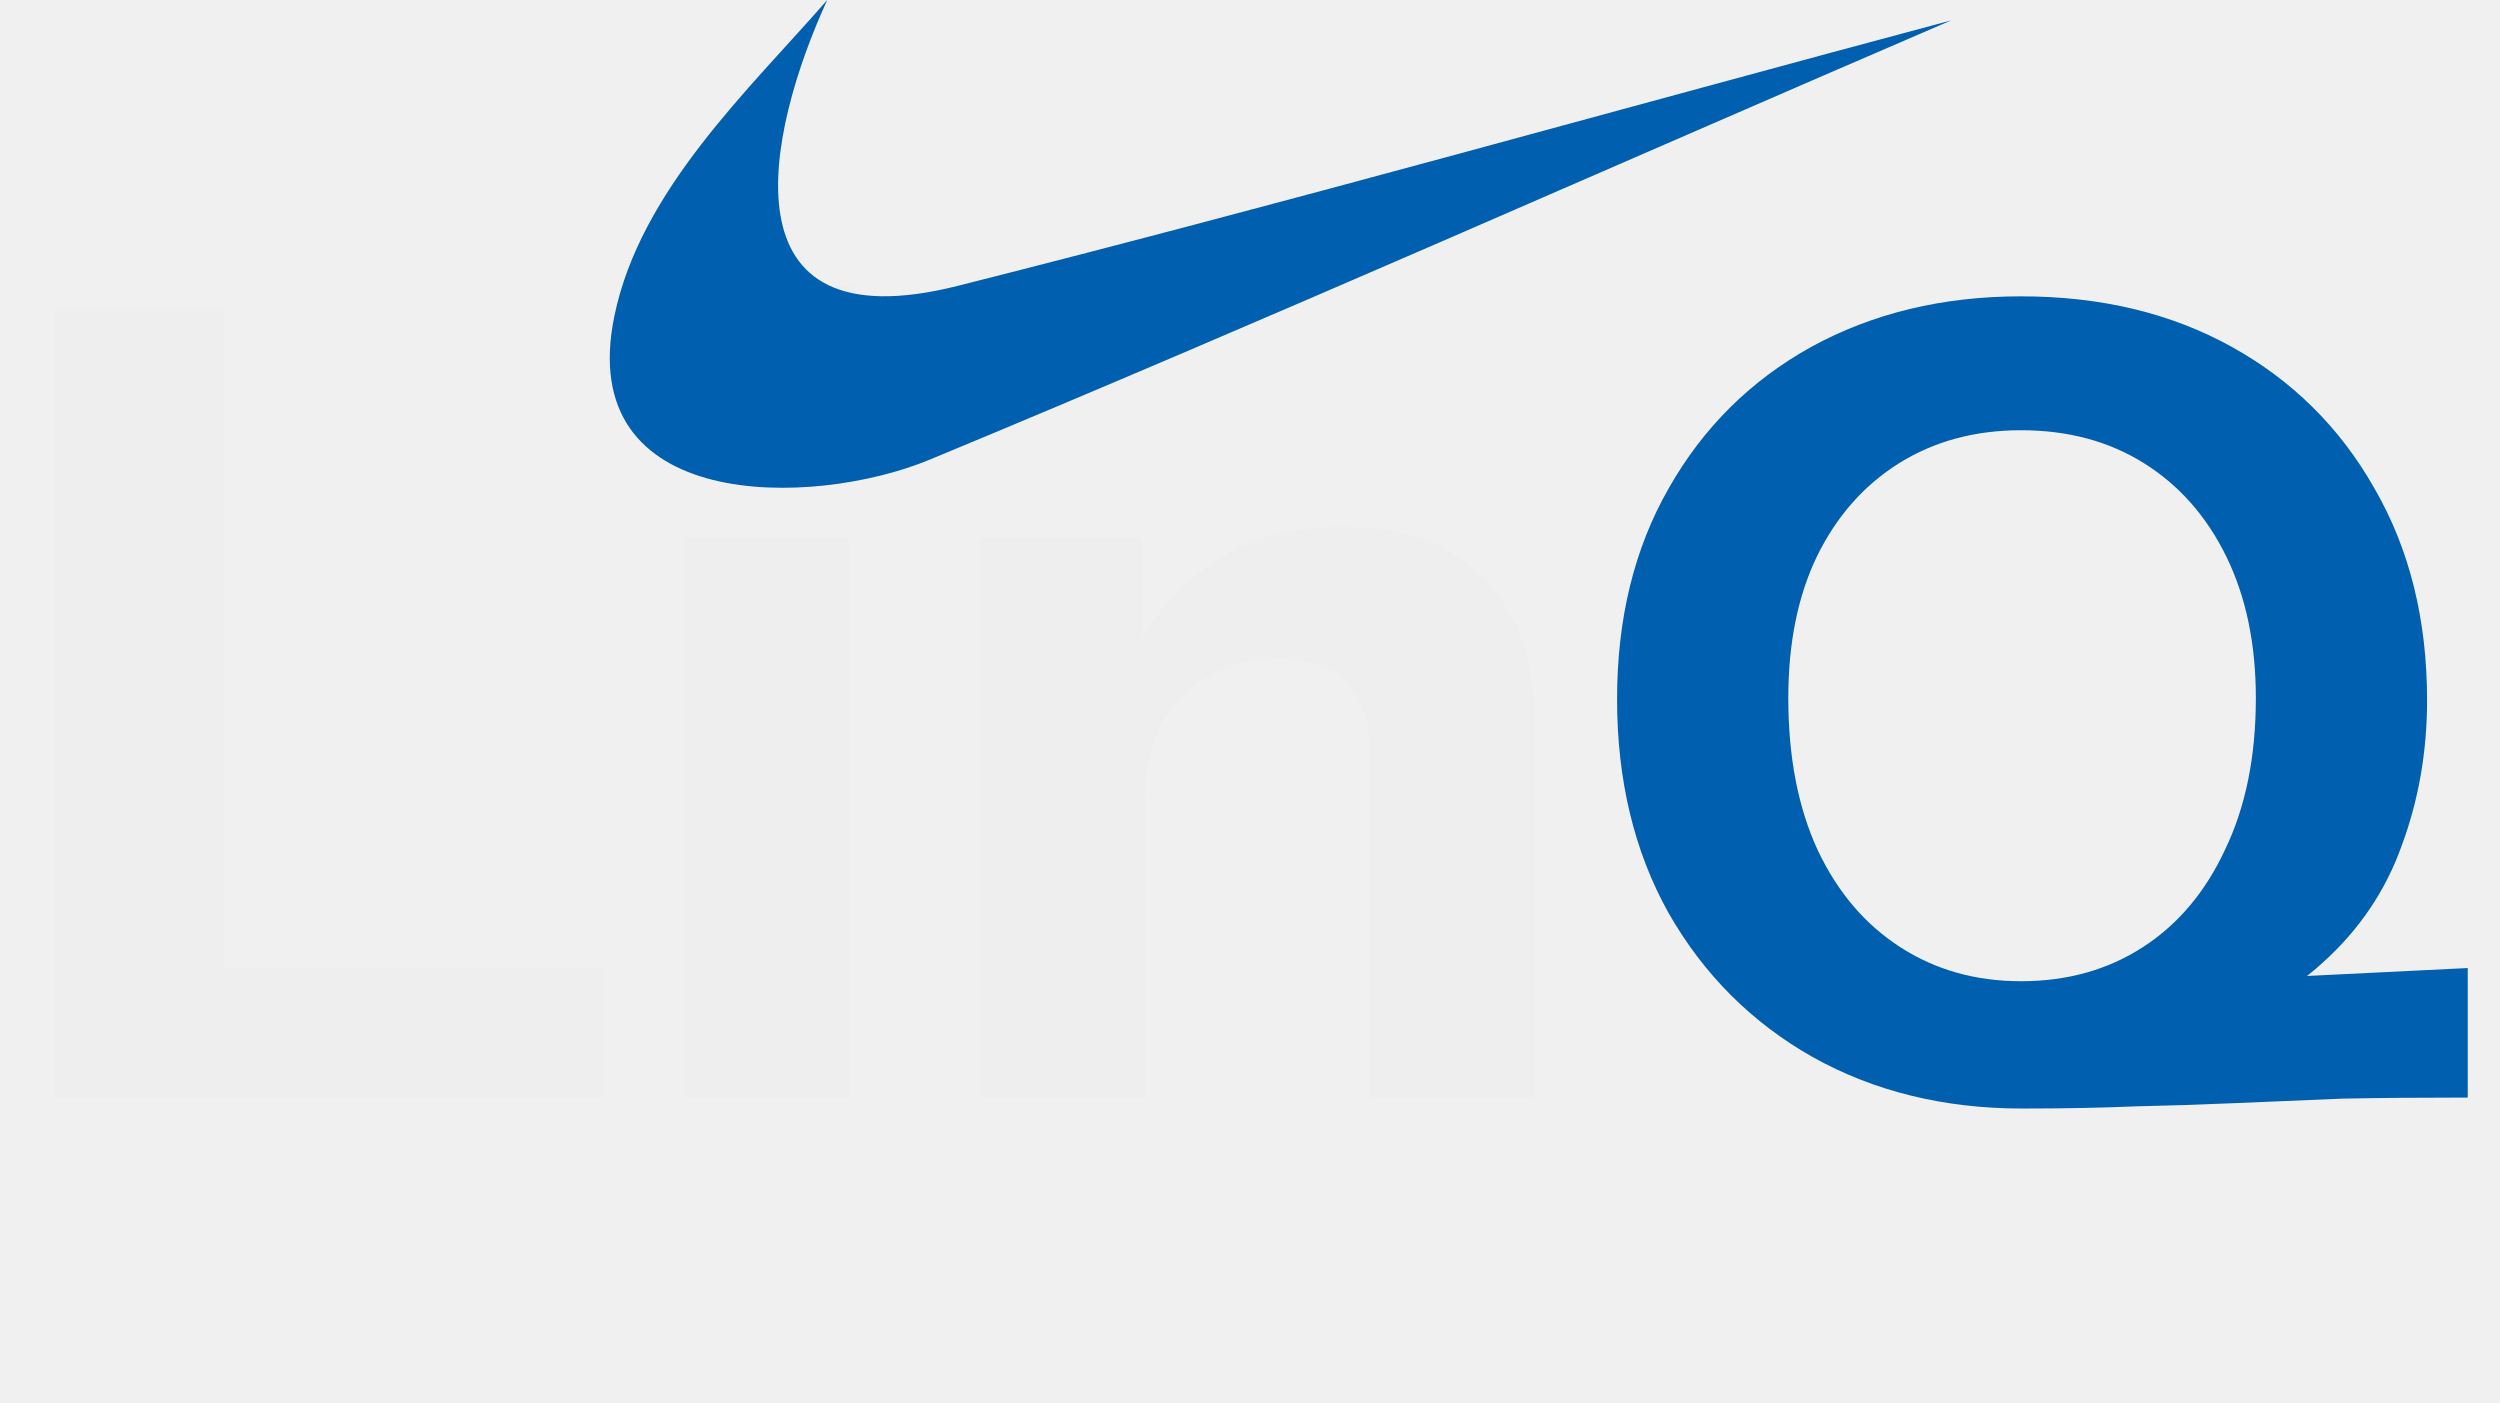
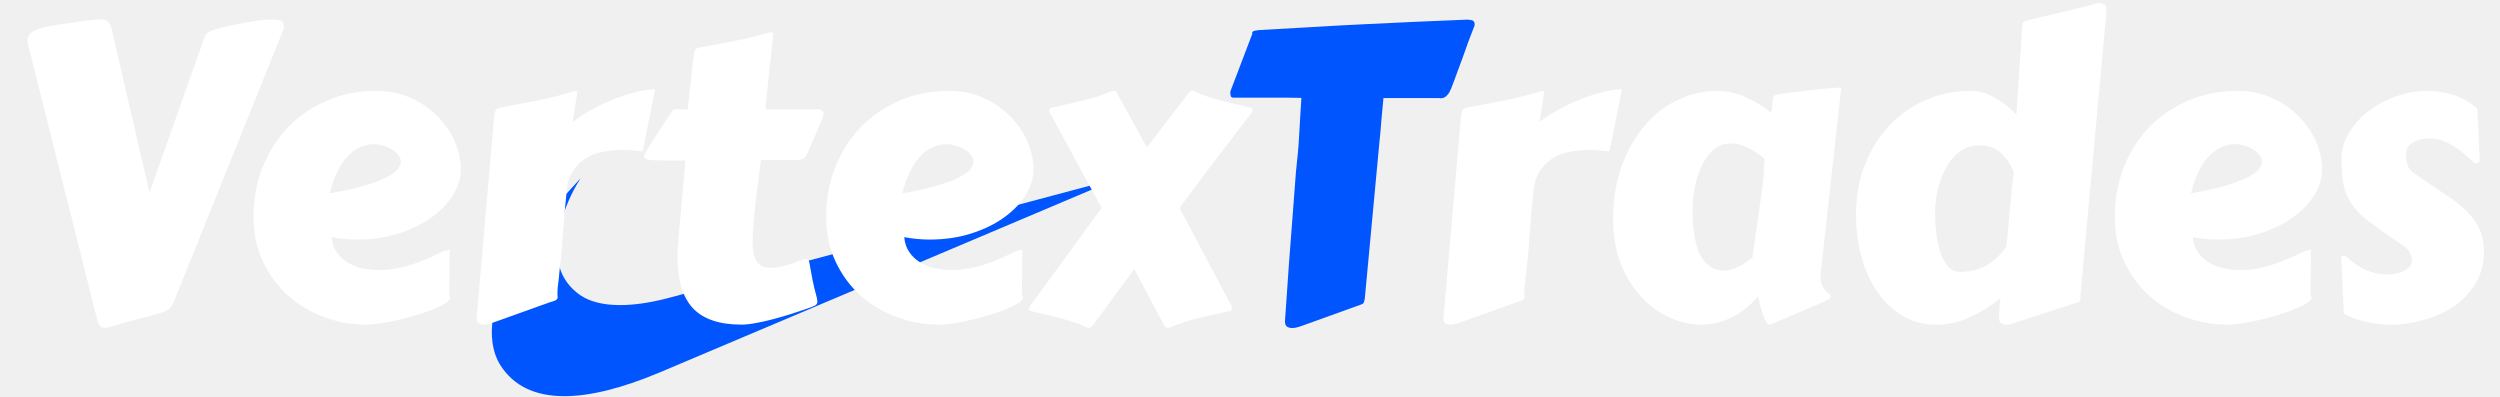
- <svg xmlns="http://www.w3.org/2000/svg" width="41" height="23" viewBox="0 0 41 23" fill="none">
-   <path d="M0.9 18V5.04H3.672V18H0.9ZM2.196 18V15.876H9.9V18H2.196ZM11.223 18V8.82H13.923V18H11.223ZM11.133 7.596V4.68H14.013V7.596H11.133ZM16.074 18V8.82H18.72V10.98H18.774V18H16.074ZM22.464 18V12.312C22.464 11.808 22.332 11.43 22.068 11.178C21.816 10.926 21.444 10.8 20.952 10.8C20.532 10.8 20.154 10.896 19.818 11.088C19.494 11.28 19.236 11.544 19.044 11.88C18.864 12.216 18.774 12.612 18.774 13.068L18.54 10.854C18.84 10.182 19.278 9.648 19.854 9.252C20.442 8.844 21.162 8.64 22.014 8.64C23.034 8.64 23.814 8.928 24.354 9.504C24.894 10.068 25.164 10.83 25.164 11.79V18H22.464Z" fill="#EEEEEE" />
-   <path d="M33.163 18.18C31.878 18.18 30.733 17.898 29.724 17.334C28.729 16.77 27.942 15.984 27.366 14.976C26.802 13.968 26.52 12.798 26.52 11.466C26.52 10.146 26.802 8.994 27.366 8.01C27.93 7.014 28.71 6.24 29.706 5.688C30.715 5.136 31.86 4.86 33.145 4.86C34.453 4.86 35.605 5.136 36.6 5.688C37.596 6.24 38.377 7.014 38.941 8.01C39.517 9.006 39.804 10.164 39.804 11.484C39.804 12.324 39.666 13.116 39.391 13.86C39.127 14.604 38.694 15.246 38.094 15.786C37.507 16.326 36.727 16.728 35.755 16.992L33.163 18.18ZM33.145 16.092C33.901 16.092 34.566 15.906 35.142 15.534C35.718 15.162 36.169 14.628 36.492 13.932C36.828 13.236 36.996 12.408 36.996 11.448C36.996 10.56 36.834 9.786 36.511 9.126C36.187 8.466 35.736 7.956 35.16 7.596C34.584 7.236 33.913 7.056 33.145 7.056C32.389 7.056 31.723 7.236 31.146 7.596C30.57 7.956 30.12 8.466 29.797 9.126C29.485 9.774 29.328 10.548 29.328 11.448C29.328 12.42 29.491 13.254 29.814 13.95C30.139 14.634 30.588 15.162 31.165 15.534C31.741 15.906 32.401 16.092 33.145 16.092ZM33.163 18.18V16.236L40.471 15.876V18C39.703 18 39.013 18.006 38.401 18.018C37.8 18.042 37.23 18.066 36.691 18.09C36.151 18.114 35.599 18.132 35.035 18.144C34.471 18.168 33.846 18.18 33.163 18.18Z" fill="#005FAF" />
-   <path fill-rule="evenodd" clip-rule="evenodd" d="M13.567 0C12.282 1.472 10.503 3.121 10.077 5.177C9.403 8.419 13.335 8.331 15.243 7.54C20.859 5.212 26.414 2.737 32 0.334C26.569 1.785 21.157 3.313 15.707 4.688C11.807 5.672 12.566 2.18 13.567 0Z" fill="#005FAF" />
+ <svg xmlns="http://www.w3.org/2000/svg" width="183" height="29" viewBox="0 0 183 29" fill="none">
+   <path d="M82 13L48.347 27.238C45.556 28.413 43.213 29 41.316 29C39.17 29 37.613 28.253 36.645 26.758C36.038 25.799 35.86 24.581 36.109 23.105C36.359 21.63 37.021 20.057 38.094 18.386C38.989 17.034 40.456 15.256 42.497 13.053C41.804 14.136 41.296 15.325 40.994 16.573C40.458 18.848 40.941 20.519 42.443 21.586C43.159 22.083 44.143 22.332 45.395 22.332C46.396 22.332 47.523 22.172 48.776 21.852L82 13Z" fill="#0055FF" />
+   <path d="M12.876 21.711C12.827 21.838 12.778 21.96 12.729 22.077C12.69 22.194 12.637 22.302 12.568 22.399C12.5 22.497 12.412 22.585 12.305 22.663C12.207 22.741 12.08 22.805 11.924 22.854C11.309 23.049 10.698 23.215 10.093 23.352C9.487 23.498 8.877 23.674 8.262 23.879C8.145 23.918 8.042 23.947 7.954 23.967C7.866 23.986 7.783 23.996 7.705 23.996C7.529 23.996 7.402 23.952 7.324 23.864C7.246 23.776 7.188 23.664 7.148 23.527L2.139 3.605C2.061 3.352 2.021 3.142 2.021 2.976C2.021 2.761 2.09 2.585 2.227 2.448C2.363 2.302 2.583 2.185 2.886 2.097C3.198 1.999 3.594 1.911 4.072 1.833C4.561 1.755 5.156 1.667 5.859 1.569C6.201 1.521 6.489 1.486 6.724 1.467C6.958 1.438 7.158 1.423 7.324 1.423C7.607 1.423 7.793 1.472 7.881 1.569C7.979 1.657 8.066 1.799 8.145 1.994L10.942 14.094L14.883 2.976C14.941 2.819 14.99 2.692 15.029 2.595C15.078 2.497 15.161 2.414 15.278 2.346C15.405 2.268 15.591 2.194 15.835 2.126C16.089 2.048 16.45 1.96 16.919 1.862C17.651 1.706 18.257 1.594 18.735 1.525C19.214 1.457 19.6 1.423 19.893 1.423C20.264 1.423 20.503 1.467 20.61 1.555C20.727 1.643 20.786 1.77 20.786 1.936C20.796 2.004 20.781 2.077 20.742 2.155C20.713 2.224 20.679 2.312 20.64 2.419L12.876 21.711ZM27.566 6.652C28.494 6.652 29.334 6.828 30.086 7.18C30.848 7.521 31.497 7.971 32.034 8.527C32.581 9.074 33.001 9.689 33.294 10.373C33.587 11.057 33.733 11.74 33.733 12.424C33.733 13.029 33.548 13.64 33.177 14.255C32.806 14.86 32.283 15.407 31.609 15.896C30.945 16.384 30.145 16.779 29.207 17.082C28.27 17.385 27.239 17.536 26.116 17.536C25.53 17.536 24.915 17.477 24.27 17.36C24.31 17.78 24.432 18.142 24.637 18.444C24.842 18.747 25.101 18.996 25.413 19.191C25.726 19.387 26.077 19.533 26.468 19.631C26.868 19.719 27.278 19.763 27.698 19.763C28.167 19.763 28.616 19.724 29.046 19.645C29.485 19.558 29.905 19.445 30.306 19.309C30.706 19.172 31.092 19.02 31.463 18.855C31.834 18.689 32.185 18.523 32.518 18.356C32.605 18.337 32.679 18.322 32.737 18.312C32.806 18.293 32.869 18.283 32.928 18.283C32.928 18.283 32.923 18.361 32.913 18.518C32.913 18.674 32.913 18.894 32.913 19.177C32.913 19.46 32.908 19.802 32.898 20.202C32.898 20.602 32.894 21.047 32.884 21.535C32.913 21.584 32.933 21.633 32.942 21.682C32.952 21.73 32.957 21.77 32.957 21.799C32.957 21.916 32.85 22.043 32.635 22.18C32.42 22.316 32.137 22.458 31.785 22.605C31.443 22.751 31.048 22.893 30.599 23.029C30.159 23.166 29.71 23.288 29.251 23.395C28.792 23.513 28.348 23.601 27.918 23.659C27.488 23.727 27.112 23.762 26.79 23.762C25.735 23.762 24.71 23.576 23.714 23.205C22.727 22.844 21.849 22.321 21.077 21.638C20.315 20.954 19.705 20.124 19.246 19.148C18.787 18.171 18.558 17.072 18.558 15.852C18.558 14.572 18.777 13.376 19.217 12.263C19.656 11.14 20.271 10.163 21.062 9.333C21.863 8.503 22.815 7.849 23.919 7.37C25.023 6.892 26.238 6.652 27.566 6.652ZM27.391 10.549C26.99 10.549 26.619 10.637 26.277 10.812C25.945 10.979 25.638 11.223 25.355 11.545C25.081 11.857 24.842 12.238 24.637 12.688C24.432 13.127 24.266 13.615 24.139 14.152C25.145 13.977 25.98 13.791 26.644 13.596C27.308 13.4 27.84 13.205 28.24 13.01C28.641 12.805 28.924 12.604 29.09 12.409C29.256 12.204 29.339 12.009 29.339 11.823C29.339 11.648 29.27 11.481 29.134 11.325C29.007 11.169 28.846 11.032 28.65 10.915C28.455 10.798 28.24 10.71 28.006 10.651C27.781 10.583 27.576 10.549 27.391 10.549ZM47.047 11.076C46.842 11.057 46.612 11.037 46.358 11.018C46.105 10.988 45.836 10.974 45.553 10.974C45.123 10.974 44.684 11.013 44.234 11.091C43.795 11.159 43.385 11.301 43.004 11.516C42.623 11.73 42.296 12.028 42.023 12.409C41.749 12.78 41.573 13.264 41.495 13.859C41.427 14.582 41.368 15.178 41.319 15.646C41.28 16.105 41.251 16.486 41.231 16.789C41.212 17.082 41.192 17.321 41.173 17.507C41.163 17.683 41.153 17.849 41.144 18.005C41.144 18.044 41.134 18.151 41.114 18.327C41.105 18.503 41.085 18.708 41.056 18.942C41.026 19.177 40.997 19.431 40.968 19.704C40.948 19.977 40.924 20.231 40.895 20.466C40.865 20.7 40.841 20.905 40.821 21.081C40.812 21.257 40.807 21.364 40.807 21.403C40.807 21.481 40.807 21.55 40.807 21.608C40.816 21.657 40.821 21.706 40.821 21.755C40.821 21.833 40.782 21.901 40.704 21.96C40.636 22.009 40.475 22.067 40.221 22.136L36.339 23.527C36.231 23.566 36.09 23.615 35.914 23.674C35.738 23.732 35.567 23.762 35.401 23.762C35.265 23.762 35.143 23.727 35.035 23.659C34.938 23.591 34.889 23.474 34.889 23.308L36.148 8.791C36.178 8.469 36.212 8.249 36.251 8.132C36.3 8.005 36.412 7.922 36.588 7.883C37.477 7.707 38.395 7.531 39.342 7.355C40.289 7.17 41.207 6.936 42.096 6.652C42.174 6.652 42.218 6.667 42.227 6.696C42.247 6.716 42.257 6.75 42.257 6.799C42.257 6.818 42.252 6.848 42.242 6.887C42.242 6.926 42.227 7.014 42.198 7.15C42.179 7.287 42.145 7.497 42.096 7.78C42.057 8.054 41.998 8.439 41.92 8.938C42.369 8.586 42.862 8.264 43.399 7.971C43.946 7.678 44.493 7.429 45.04 7.224C45.587 7.009 46.114 6.843 46.622 6.726C47.13 6.599 47.574 6.535 47.955 6.535L47.047 11.076ZM55.702 11.706C55.565 12.731 55.434 13.757 55.307 14.782C55.19 15.798 55.116 16.75 55.087 17.639C55.087 18.02 55.116 18.337 55.175 18.591C55.233 18.845 55.316 19.045 55.424 19.191C55.541 19.338 55.678 19.445 55.834 19.514C55.99 19.572 56.166 19.602 56.361 19.602C56.674 19.602 57.016 19.558 57.387 19.47C57.758 19.372 58.129 19.25 58.5 19.104C58.617 19.055 58.715 19.02 58.793 19.001C58.881 18.972 58.954 18.957 59.013 18.957C59.11 18.957 59.174 19.001 59.203 19.089C59.242 19.177 59.276 19.333 59.306 19.558C59.345 19.773 59.398 20.065 59.467 20.436C59.535 20.808 59.648 21.276 59.804 21.843C59.813 21.892 59.818 21.936 59.818 21.975C59.828 22.004 59.833 22.033 59.833 22.062C59.833 22.199 59.779 22.297 59.672 22.355C59.574 22.414 59.408 22.482 59.174 22.561C58.773 22.697 58.349 22.839 57.899 22.985C57.46 23.122 57.02 23.249 56.581 23.366C56.151 23.483 55.736 23.576 55.336 23.645C54.935 23.723 54.584 23.762 54.281 23.762C52.65 23.762 51.459 23.356 50.707 22.546C49.965 21.735 49.594 20.5 49.594 18.84C49.594 18.557 49.603 18.269 49.623 17.976C49.643 17.673 49.667 17.36 49.696 17.038C49.794 16.061 49.877 15.139 49.945 14.27C50.023 13.391 50.102 12.551 50.18 11.75H48.642C48.114 11.75 47.733 11.73 47.499 11.691C47.265 11.643 47.148 11.55 47.148 11.413C47.148 11.374 47.196 11.271 47.294 11.105C47.392 10.93 47.514 10.725 47.66 10.49C47.816 10.246 47.982 9.987 48.158 9.714C48.334 9.44 48.5 9.187 48.656 8.952C48.822 8.708 48.964 8.498 49.081 8.322C49.198 8.146 49.272 8.039 49.301 8H50.341C50.429 7.258 50.497 6.638 50.546 6.14C50.605 5.632 50.648 5.212 50.678 4.88C50.717 4.548 50.751 4.294 50.78 4.118C50.81 3.933 50.839 3.796 50.868 3.708C50.907 3.62 50.951 3.566 51 3.547C51.059 3.518 51.132 3.493 51.22 3.474C51.659 3.386 52.084 3.308 52.494 3.239C52.904 3.161 53.315 3.083 53.725 3.005C54.135 2.927 54.55 2.839 54.97 2.741C55.399 2.634 55.844 2.512 56.303 2.375C56.332 2.375 56.352 2.375 56.361 2.375C56.371 2.365 56.391 2.36 56.42 2.36C56.537 2.36 56.596 2.399 56.596 2.478V2.507C56.547 3.044 56.469 3.791 56.361 4.748C56.264 5.705 56.151 6.789 56.024 8H59.95C60.028 8 60.102 8.029 60.17 8.088C60.248 8.137 60.287 8.225 60.287 8.352C60.287 8.4 60.228 8.576 60.111 8.879C59.994 9.182 59.828 9.577 59.613 10.065L59.086 11.252C59.018 11.398 58.944 11.506 58.866 11.574C58.798 11.643 58.651 11.687 58.427 11.706H55.702ZM69.484 6.652C70.412 6.652 71.252 6.828 72.004 7.18C72.766 7.521 73.415 7.971 73.952 8.527C74.499 9.074 74.919 9.689 75.212 10.373C75.505 11.057 75.651 11.74 75.651 12.424C75.651 13.029 75.466 13.64 75.095 14.255C74.724 14.86 74.201 15.407 73.527 15.896C72.863 16.384 72.062 16.779 71.125 17.082C70.188 17.385 69.157 17.536 68.034 17.536C67.448 17.536 66.833 17.477 66.189 17.36C66.228 17.78 66.35 18.142 66.555 18.444C66.76 18.747 67.019 18.996 67.331 19.191C67.644 19.387 67.995 19.533 68.386 19.631C68.786 19.719 69.196 19.763 69.616 19.763C70.085 19.763 70.534 19.724 70.964 19.645C71.403 19.558 71.823 19.445 72.224 19.309C72.624 19.172 73.01 19.02 73.381 18.855C73.752 18.689 74.103 18.523 74.436 18.356C74.523 18.337 74.597 18.322 74.655 18.312C74.724 18.293 74.787 18.283 74.846 18.283C74.846 18.283 74.841 18.361 74.831 18.518C74.831 18.674 74.831 18.894 74.831 19.177C74.831 19.46 74.826 19.802 74.816 20.202C74.816 20.602 74.811 21.047 74.802 21.535C74.831 21.584 74.851 21.633 74.86 21.682C74.87 21.73 74.875 21.77 74.875 21.799C74.875 21.916 74.768 22.043 74.553 22.18C74.338 22.316 74.055 22.458 73.703 22.605C73.361 22.751 72.966 22.893 72.517 23.029C72.077 23.166 71.628 23.288 71.169 23.395C70.71 23.513 70.266 23.601 69.836 23.659C69.406 23.727 69.03 23.762 68.708 23.762C67.653 23.762 66.628 23.576 65.632 23.205C64.645 22.844 63.767 22.321 62.995 21.638C62.233 20.954 61.623 20.124 61.164 19.148C60.705 18.171 60.476 17.072 60.476 15.852C60.476 14.572 60.695 13.376 61.135 12.263C61.574 11.14 62.19 10.163 62.98 9.333C63.781 8.503 64.733 7.849 65.837 7.37C66.94 6.892 68.156 6.652 69.484 6.652ZM69.309 10.549C68.908 10.549 68.537 10.637 68.195 10.812C67.863 10.979 67.556 11.223 67.272 11.545C66.999 11.857 66.76 12.238 66.555 12.688C66.35 13.127 66.184 13.615 66.057 14.152C67.062 13.977 67.897 13.791 68.561 13.596C69.226 13.4 69.758 13.205 70.158 13.01C70.559 12.805 70.842 12.604 71.008 12.409C71.174 12.204 71.257 12.009 71.257 11.823C71.257 11.648 71.189 11.481 71.052 11.325C70.925 11.169 70.764 11.032 70.568 10.915C70.373 10.798 70.158 10.71 69.924 10.651C69.699 10.583 69.494 10.549 69.309 10.549ZM85.244 23.85C85.234 23.84 85.161 23.708 85.024 23.454C84.897 23.21 84.727 22.893 84.512 22.502C84.307 22.102 84.072 21.657 83.809 21.169C83.555 20.681 83.296 20.188 83.032 19.689C82.661 20.188 82.295 20.681 81.934 21.169C81.572 21.657 81.25 22.102 80.967 22.502C80.684 22.893 80.449 23.21 80.264 23.454C80.078 23.708 79.981 23.84 79.971 23.85C79.902 23.947 79.81 23.996 79.692 23.996C79.634 23.996 79.595 23.991 79.575 23.981C79.282 23.835 78.965 23.703 78.623 23.586C78.281 23.479 77.93 23.376 77.568 23.278C77.217 23.19 76.86 23.102 76.499 23.015C76.138 22.936 75.791 22.854 75.459 22.766C75.361 22.746 75.312 22.697 75.312 22.619C75.312 22.551 75.352 22.463 75.43 22.355C75.508 22.248 75.63 22.082 75.796 21.857L80.644 15.222C80.059 14.138 79.478 13.073 78.901 12.028C78.335 10.983 77.749 9.904 77.144 8.791C77.036 8.596 76.953 8.444 76.894 8.337C76.836 8.229 76.807 8.137 76.807 8.059C76.807 7.971 76.87 7.912 76.997 7.883C77.73 7.717 78.477 7.546 79.238 7.37C80.01 7.185 80.723 6.95 81.377 6.667C81.406 6.657 81.45 6.652 81.509 6.652C81.636 6.652 81.719 6.701 81.758 6.799L83.955 10.783L87.017 6.799C87.085 6.701 87.178 6.652 87.295 6.652C87.353 6.652 87.393 6.657 87.412 6.667C88.008 6.95 88.672 7.185 89.404 7.37C90.147 7.546 90.859 7.717 91.543 7.883C91.641 7.912 91.689 7.956 91.689 8.015C91.689 8.103 91.65 8.2 91.572 8.308C91.494 8.405 91.372 8.566 91.206 8.791C90.356 9.904 89.531 10.983 88.731 12.028C87.93 13.063 87.134 14.128 86.343 15.222L89.858 21.857C89.956 22.043 90.034 22.189 90.093 22.297C90.151 22.404 90.181 22.497 90.181 22.575C90.181 22.673 90.122 22.736 90.005 22.766C89.272 22.932 88.52 23.102 87.749 23.278C86.987 23.464 86.279 23.698 85.625 23.981C85.596 23.991 85.552 23.996 85.493 23.996C85.386 23.996 85.303 23.947 85.244 23.85ZM117.818 11.076C117.613 11.057 117.384 11.037 117.13 11.018C116.876 10.988 116.607 10.974 116.324 10.974C115.895 10.974 115.455 11.013 115.006 11.091C114.566 11.159 114.156 11.301 113.775 11.516C113.395 11.73 113.067 12.028 112.794 12.409C112.521 12.78 112.345 13.264 112.267 13.859C112.198 14.582 112.14 15.178 112.091 15.646C112.052 16.105 112.022 16.486 112.003 16.789C111.983 17.082 111.964 17.321 111.944 17.507C111.935 17.683 111.925 17.849 111.915 18.005C111.915 18.044 111.905 18.151 111.886 18.327C111.876 18.503 111.856 18.708 111.827 18.942C111.798 19.177 111.769 19.431 111.739 19.704C111.72 19.977 111.695 20.231 111.666 20.466C111.637 20.7 111.612 20.905 111.593 21.081C111.583 21.257 111.578 21.364 111.578 21.403C111.578 21.481 111.578 21.55 111.578 21.608C111.588 21.657 111.593 21.706 111.593 21.755C111.593 21.833 111.554 21.901 111.476 21.96C111.407 22.009 111.246 22.067 110.992 22.136L107.11 23.527C107.003 23.566 106.861 23.615 106.686 23.674C106.51 23.732 106.339 23.762 106.173 23.762C106.036 23.762 105.914 23.727 105.807 23.659C105.709 23.591 105.66 23.474 105.66 23.308L106.92 8.791C106.949 8.469 106.983 8.249 107.022 8.132C107.071 8.005 107.184 7.922 107.359 7.883C108.248 7.707 109.166 7.531 110.113 7.355C111.061 7.17 111.979 6.936 112.867 6.652C112.945 6.652 112.989 6.667 112.999 6.696C113.019 6.716 113.028 6.75 113.028 6.799C113.028 6.818 113.023 6.848 113.014 6.887C113.014 6.926 112.999 7.014 112.97 7.15C112.95 7.287 112.916 7.497 112.867 7.78C112.828 8.054 112.77 8.439 112.691 8.938C113.141 8.586 113.634 8.264 114.171 7.971C114.718 7.678 115.265 7.429 115.812 7.224C116.358 7.009 116.886 6.843 117.394 6.726C117.901 6.599 118.346 6.535 118.727 6.535L117.818 11.076ZM133.271 20.056C133.261 20.095 133.256 20.134 133.256 20.173C133.256 20.202 133.256 20.231 133.256 20.261C133.256 20.505 133.295 20.71 133.373 20.876C133.451 21.032 133.534 21.164 133.622 21.271C133.72 21.369 133.808 21.452 133.886 21.52C133.964 21.579 134.003 21.633 134.003 21.682C134.003 21.818 133.856 21.945 133.563 22.062L129.623 23.747C129.613 23.757 129.579 23.762 129.521 23.762C129.442 23.762 129.364 23.693 129.286 23.557C129.208 23.42 129.13 23.244 129.052 23.029C128.983 22.824 128.915 22.605 128.847 22.37C128.788 22.126 128.734 21.901 128.686 21.696C128.07 22.409 127.406 22.932 126.693 23.264C125.98 23.596 125.272 23.762 124.569 23.762C123.749 23.762 122.948 23.581 122.167 23.22C121.386 22.858 120.692 22.346 120.087 21.682C119.481 21.008 118.993 20.197 118.622 19.25C118.261 18.303 118.08 17.238 118.08 16.057C118.08 14.66 118.28 13.386 118.681 12.233C119.091 11.081 119.643 10.09 120.336 9.26C121.029 8.43 121.835 7.79 122.753 7.341C123.681 6.882 124.662 6.652 125.697 6.652C126.43 6.652 127.123 6.804 127.777 7.106C128.432 7.399 129.052 7.78 129.638 8.249C129.696 7.956 129.73 7.722 129.74 7.546C129.75 7.37 129.77 7.233 129.799 7.136C129.838 7.038 129.906 6.975 130.004 6.945C130.102 6.906 130.263 6.877 130.487 6.857C131.19 6.76 131.889 6.672 132.582 6.594C133.285 6.506 134.018 6.442 134.779 6.403L133.271 20.056ZM128.891 14.533C128.988 13.977 129.052 13.454 129.081 12.966C129.12 12.468 129.149 12.014 129.169 11.604C129.013 11.486 128.842 11.364 128.656 11.237C128.48 11.11 128.285 10.993 128.07 10.886C127.865 10.769 127.646 10.676 127.411 10.607C127.187 10.539 126.947 10.505 126.693 10.505C126.166 10.505 125.722 10.676 125.36 11.018C125.009 11.359 124.721 11.779 124.496 12.277C124.281 12.775 124.125 13.303 124.027 13.859C123.939 14.416 123.896 14.909 123.896 15.339C123.896 16.882 124.096 18.015 124.496 18.737C124.906 19.45 125.473 19.807 126.195 19.807C126.488 19.807 126.815 19.724 127.177 19.558C127.538 19.392 127.904 19.162 128.275 18.869L128.891 14.533ZM147.185 14.665C147.214 14.352 147.243 14.025 147.272 13.684C147.312 13.342 147.355 12.985 147.404 12.614C147.18 12.028 146.862 11.555 146.452 11.193C146.042 10.822 145.529 10.637 144.914 10.637C144.309 10.637 143.796 10.812 143.376 11.164C142.956 11.506 142.619 11.931 142.365 12.438C142.111 12.946 141.926 13.483 141.809 14.05C141.701 14.606 141.647 15.1 141.647 15.529C141.647 16.057 141.677 16.579 141.735 17.097C141.804 17.614 141.906 18.083 142.043 18.503C142.189 18.923 142.38 19.265 142.614 19.528C142.849 19.782 143.142 19.909 143.493 19.909C144.353 19.88 145.051 19.685 145.588 19.323C146.125 18.962 146.555 18.523 146.877 18.005L147.185 14.665ZM152.297 21.52C152.297 21.54 152.292 21.564 152.282 21.594C152.282 21.613 152.282 21.633 152.282 21.652C152.282 21.701 152.282 21.74 152.282 21.77C152.292 21.799 152.297 21.828 152.297 21.857C152.297 21.945 152.263 22.019 152.194 22.077C152.136 22.126 151.975 22.185 151.711 22.253L147.785 23.527C147.678 23.566 147.536 23.615 147.36 23.674C147.185 23.732 147.014 23.762 146.848 23.762C146.711 23.762 146.589 23.727 146.481 23.659C146.384 23.591 146.335 23.464 146.335 23.278C146.335 23.102 146.335 22.961 146.335 22.854C146.345 22.746 146.35 22.648 146.35 22.561C146.359 22.463 146.369 22.36 146.379 22.253C146.398 22.145 146.418 22.004 146.438 21.828C145.705 22.414 144.948 22.883 144.167 23.234C143.396 23.586 142.58 23.762 141.721 23.762C140.783 23.762 139.948 23.537 139.216 23.088C138.493 22.648 137.883 22.058 137.385 21.315C136.887 20.564 136.506 19.709 136.242 18.752C135.988 17.785 135.861 16.779 135.861 15.734C135.861 14.377 136.081 13.142 136.521 12.028C136.97 10.905 137.575 9.948 138.337 9.157C139.099 8.356 139.987 7.741 141.003 7.312C142.019 6.872 143.098 6.652 144.24 6.652C144.855 6.652 145.441 6.813 145.998 7.136C146.564 7.458 147.097 7.873 147.595 8.381C147.624 7.902 147.658 7.385 147.697 6.828C147.736 6.262 147.775 5.69 147.814 5.114C147.854 4.528 147.893 3.952 147.932 3.386C147.971 2.819 148.005 2.302 148.034 1.833C148.034 1.745 148.063 1.677 148.122 1.628C148.19 1.569 148.356 1.506 148.62 1.438L152.736 0.456C152.844 0.437 152.985 0.393 153.161 0.324C153.337 0.256 153.508 0.222 153.674 0.222C153.801 0.222 153.918 0.251 154.025 0.31C154.143 0.368 154.201 0.48 154.201 0.646C154.201 0.666 154.196 0.71 154.187 0.778C154.187 0.837 154.187 0.876 154.187 0.896L152.297 21.52ZM163.809 6.652C164.736 6.652 165.576 6.828 166.328 7.18C167.09 7.521 167.739 7.971 168.276 8.527C168.823 9.074 169.243 9.689 169.536 10.373C169.829 11.057 169.976 11.74 169.976 12.424C169.976 13.029 169.79 13.64 169.419 14.255C169.048 14.86 168.525 15.407 167.852 15.896C167.188 16.384 166.387 16.779 165.449 17.082C164.512 17.385 163.481 17.536 162.358 17.536C161.772 17.536 161.157 17.477 160.513 17.36C160.552 17.78 160.674 18.142 160.879 18.444C161.084 18.747 161.343 18.996 161.655 19.191C161.968 19.387 162.319 19.533 162.71 19.631C163.11 19.719 163.521 19.763 163.94 19.763C164.409 19.763 164.858 19.724 165.288 19.645C165.728 19.558 166.147 19.445 166.548 19.309C166.948 19.172 167.334 19.02 167.705 18.855C168.076 18.689 168.428 18.523 168.76 18.356C168.848 18.337 168.921 18.322 168.979 18.312C169.048 18.293 169.111 18.283 169.17 18.283C169.17 18.283 169.165 18.361 169.155 18.518C169.155 18.674 169.155 18.894 169.155 19.177C169.155 19.46 169.15 19.802 169.141 20.202C169.141 20.602 169.136 21.047 169.126 21.535C169.155 21.584 169.175 21.633 169.185 21.682C169.194 21.73 169.199 21.77 169.199 21.799C169.199 21.916 169.092 22.043 168.877 22.18C168.662 22.316 168.379 22.458 168.027 22.605C167.686 22.751 167.29 22.893 166.841 23.029C166.401 23.166 165.952 23.288 165.493 23.395C165.034 23.513 164.59 23.601 164.16 23.659C163.73 23.727 163.354 23.762 163.032 23.762C161.978 23.762 160.952 23.576 159.956 23.205C158.97 22.844 158.091 22.321 157.319 21.638C156.558 20.954 155.947 20.124 155.488 19.148C155.029 18.171 154.8 17.072 154.8 15.852C154.8 14.572 155.02 13.376 155.459 12.263C155.898 11.14 156.514 10.163 157.305 9.333C158.105 8.503 159.058 7.849 160.161 7.37C161.265 6.892 162.48 6.652 163.809 6.652ZM163.633 10.549C163.232 10.549 162.861 10.637 162.52 10.812C162.188 10.979 161.88 11.223 161.597 11.545C161.323 11.857 161.084 12.238 160.879 12.688C160.674 13.127 160.508 13.615 160.381 14.152C161.387 13.977 162.222 13.791 162.886 13.596C163.55 13.4 164.082 13.205 164.482 13.01C164.883 12.805 165.166 12.604 165.332 12.409C165.498 12.204 165.581 12.009 165.581 11.823C165.581 11.648 165.513 11.481 165.376 11.325C165.249 11.169 165.088 11.032 164.893 10.915C164.697 10.798 164.482 10.71 164.248 10.651C164.023 10.583 163.818 10.549 163.633 10.549ZM171.38 18.957C171.38 18.947 171.375 18.942 171.365 18.942C171.365 18.933 171.365 18.923 171.365 18.913C171.365 18.786 171.434 18.723 171.57 18.723C171.658 18.723 171.736 18.757 171.805 18.825C172.195 19.196 172.64 19.499 173.138 19.733C173.646 19.968 174.192 20.085 174.778 20.085C174.935 20.085 175.115 20.07 175.32 20.041C175.525 20.002 175.721 19.943 175.906 19.865C176.092 19.787 176.243 19.685 176.36 19.558C176.487 19.421 176.551 19.255 176.551 19.06C176.551 18.845 176.497 18.649 176.39 18.474C176.282 18.288 176.141 18.137 175.965 18.02C175.867 17.951 175.696 17.834 175.452 17.668C175.208 17.492 174.944 17.307 174.661 17.111C174.388 16.916 174.124 16.73 173.87 16.555C173.626 16.379 173.455 16.252 173.357 16.174C172.918 15.842 172.566 15.505 172.303 15.163C172.049 14.821 171.854 14.47 171.717 14.108C171.58 13.737 171.492 13.352 171.453 12.951C171.414 12.551 171.395 12.126 171.395 11.677C171.395 10.993 171.575 10.349 171.937 9.743C172.298 9.138 172.771 8.605 173.357 8.146C173.953 7.688 174.627 7.326 175.379 7.062C176.131 6.789 176.897 6.652 177.679 6.652C178.323 6.652 178.958 6.75 179.583 6.945C180.208 7.141 180.789 7.473 181.326 7.941C181.375 8.557 181.409 9.162 181.429 9.758C181.448 10.354 181.478 10.979 181.517 11.633C181.517 11.76 181.487 11.848 181.429 11.896C181.37 11.935 181.302 11.955 181.224 11.955C181.155 11.955 181.097 11.931 181.048 11.882C180.823 11.667 180.594 11.457 180.359 11.252C180.125 11.037 179.876 10.852 179.612 10.695C179.358 10.529 179.085 10.398 178.792 10.3C178.499 10.192 178.187 10.139 177.854 10.139C177.649 10.139 177.444 10.158 177.239 10.197C177.034 10.227 176.849 10.29 176.683 10.388C176.517 10.476 176.38 10.598 176.272 10.754C176.175 10.91 176.126 11.11 176.126 11.354C176.126 11.638 176.16 11.882 176.229 12.087C176.297 12.292 176.458 12.492 176.712 12.688L179.437 14.533C179.935 14.875 180.335 15.212 180.638 15.544C180.95 15.866 181.194 16.189 181.37 16.511C181.546 16.833 181.663 17.155 181.722 17.477C181.79 17.79 181.824 18.102 181.824 18.415C181.824 19.294 181.619 20.07 181.209 20.744C180.809 21.408 180.286 21.965 179.642 22.414C178.997 22.854 178.265 23.186 177.444 23.41C176.634 23.645 175.818 23.762 174.998 23.762C174.373 23.762 173.768 23.693 173.182 23.557C172.605 23.43 172.068 23.23 171.57 22.956L171.38 18.957Z" fill="white" />
+   <path d="M94.061 23.469C94.109 22.756 94.158 22.067 94.207 21.403C94.256 20.739 94.3 20.095 94.339 19.47L94.866 12.556C94.925 12.028 94.974 11.55 95.013 11.12C95.052 10.681 95.081 10.256 95.101 9.846C95.13 9.426 95.154 9.006 95.174 8.586C95.203 8.156 95.232 7.683 95.262 7.165C94.939 7.155 94.598 7.15 94.236 7.15C93.885 7.15 93.514 7.15 93.123 7.15H90.296C90.189 7.15 90.12 7.111 90.091 7.033C90.071 6.945 90.061 6.867 90.061 6.799V6.696L91.673 2.463L91.658 2.404C91.658 2.355 91.688 2.316 91.746 2.287C91.814 2.248 91.961 2.219 92.186 2.199C93.533 2.121 94.837 2.048 96.097 1.979C97.366 1.901 98.616 1.833 99.847 1.774C101.087 1.716 102.322 1.657 103.553 1.599C104.793 1.54 106.067 1.486 107.376 1.438C107.493 1.438 107.615 1.452 107.742 1.481C107.879 1.511 107.947 1.618 107.947 1.804C107.947 1.823 107.942 1.843 107.933 1.862C107.923 1.882 107.918 1.901 107.918 1.921C107.762 2.321 107.615 2.702 107.479 3.063C107.352 3.425 107.225 3.781 107.098 4.133C106.971 4.484 106.839 4.841 106.702 5.202C106.575 5.563 106.434 5.944 106.277 6.345C106.268 6.354 106.248 6.403 106.219 6.491C106.189 6.569 106.146 6.662 106.087 6.77C106.028 6.867 105.95 6.96 105.853 7.048C105.755 7.136 105.633 7.185 105.486 7.194C105.438 7.185 105.389 7.18 105.34 7.18C105.291 7.18 105.237 7.18 105.179 7.18H101.268C101.219 7.678 101.17 8.205 101.121 8.762C101.082 9.318 101.033 9.86 100.975 10.388L99.905 21.828C99.895 21.916 99.876 22.004 99.847 22.092C99.827 22.18 99.764 22.243 99.656 22.282L95.511 23.776C95.403 23.815 95.262 23.864 95.086 23.923C94.91 23.981 94.739 24.011 94.573 24.011C94.436 24.011 94.314 23.977 94.207 23.908C94.109 23.84 94.061 23.713 94.061 23.527V23.469Z" fill="#0055FF" />
</svg>
